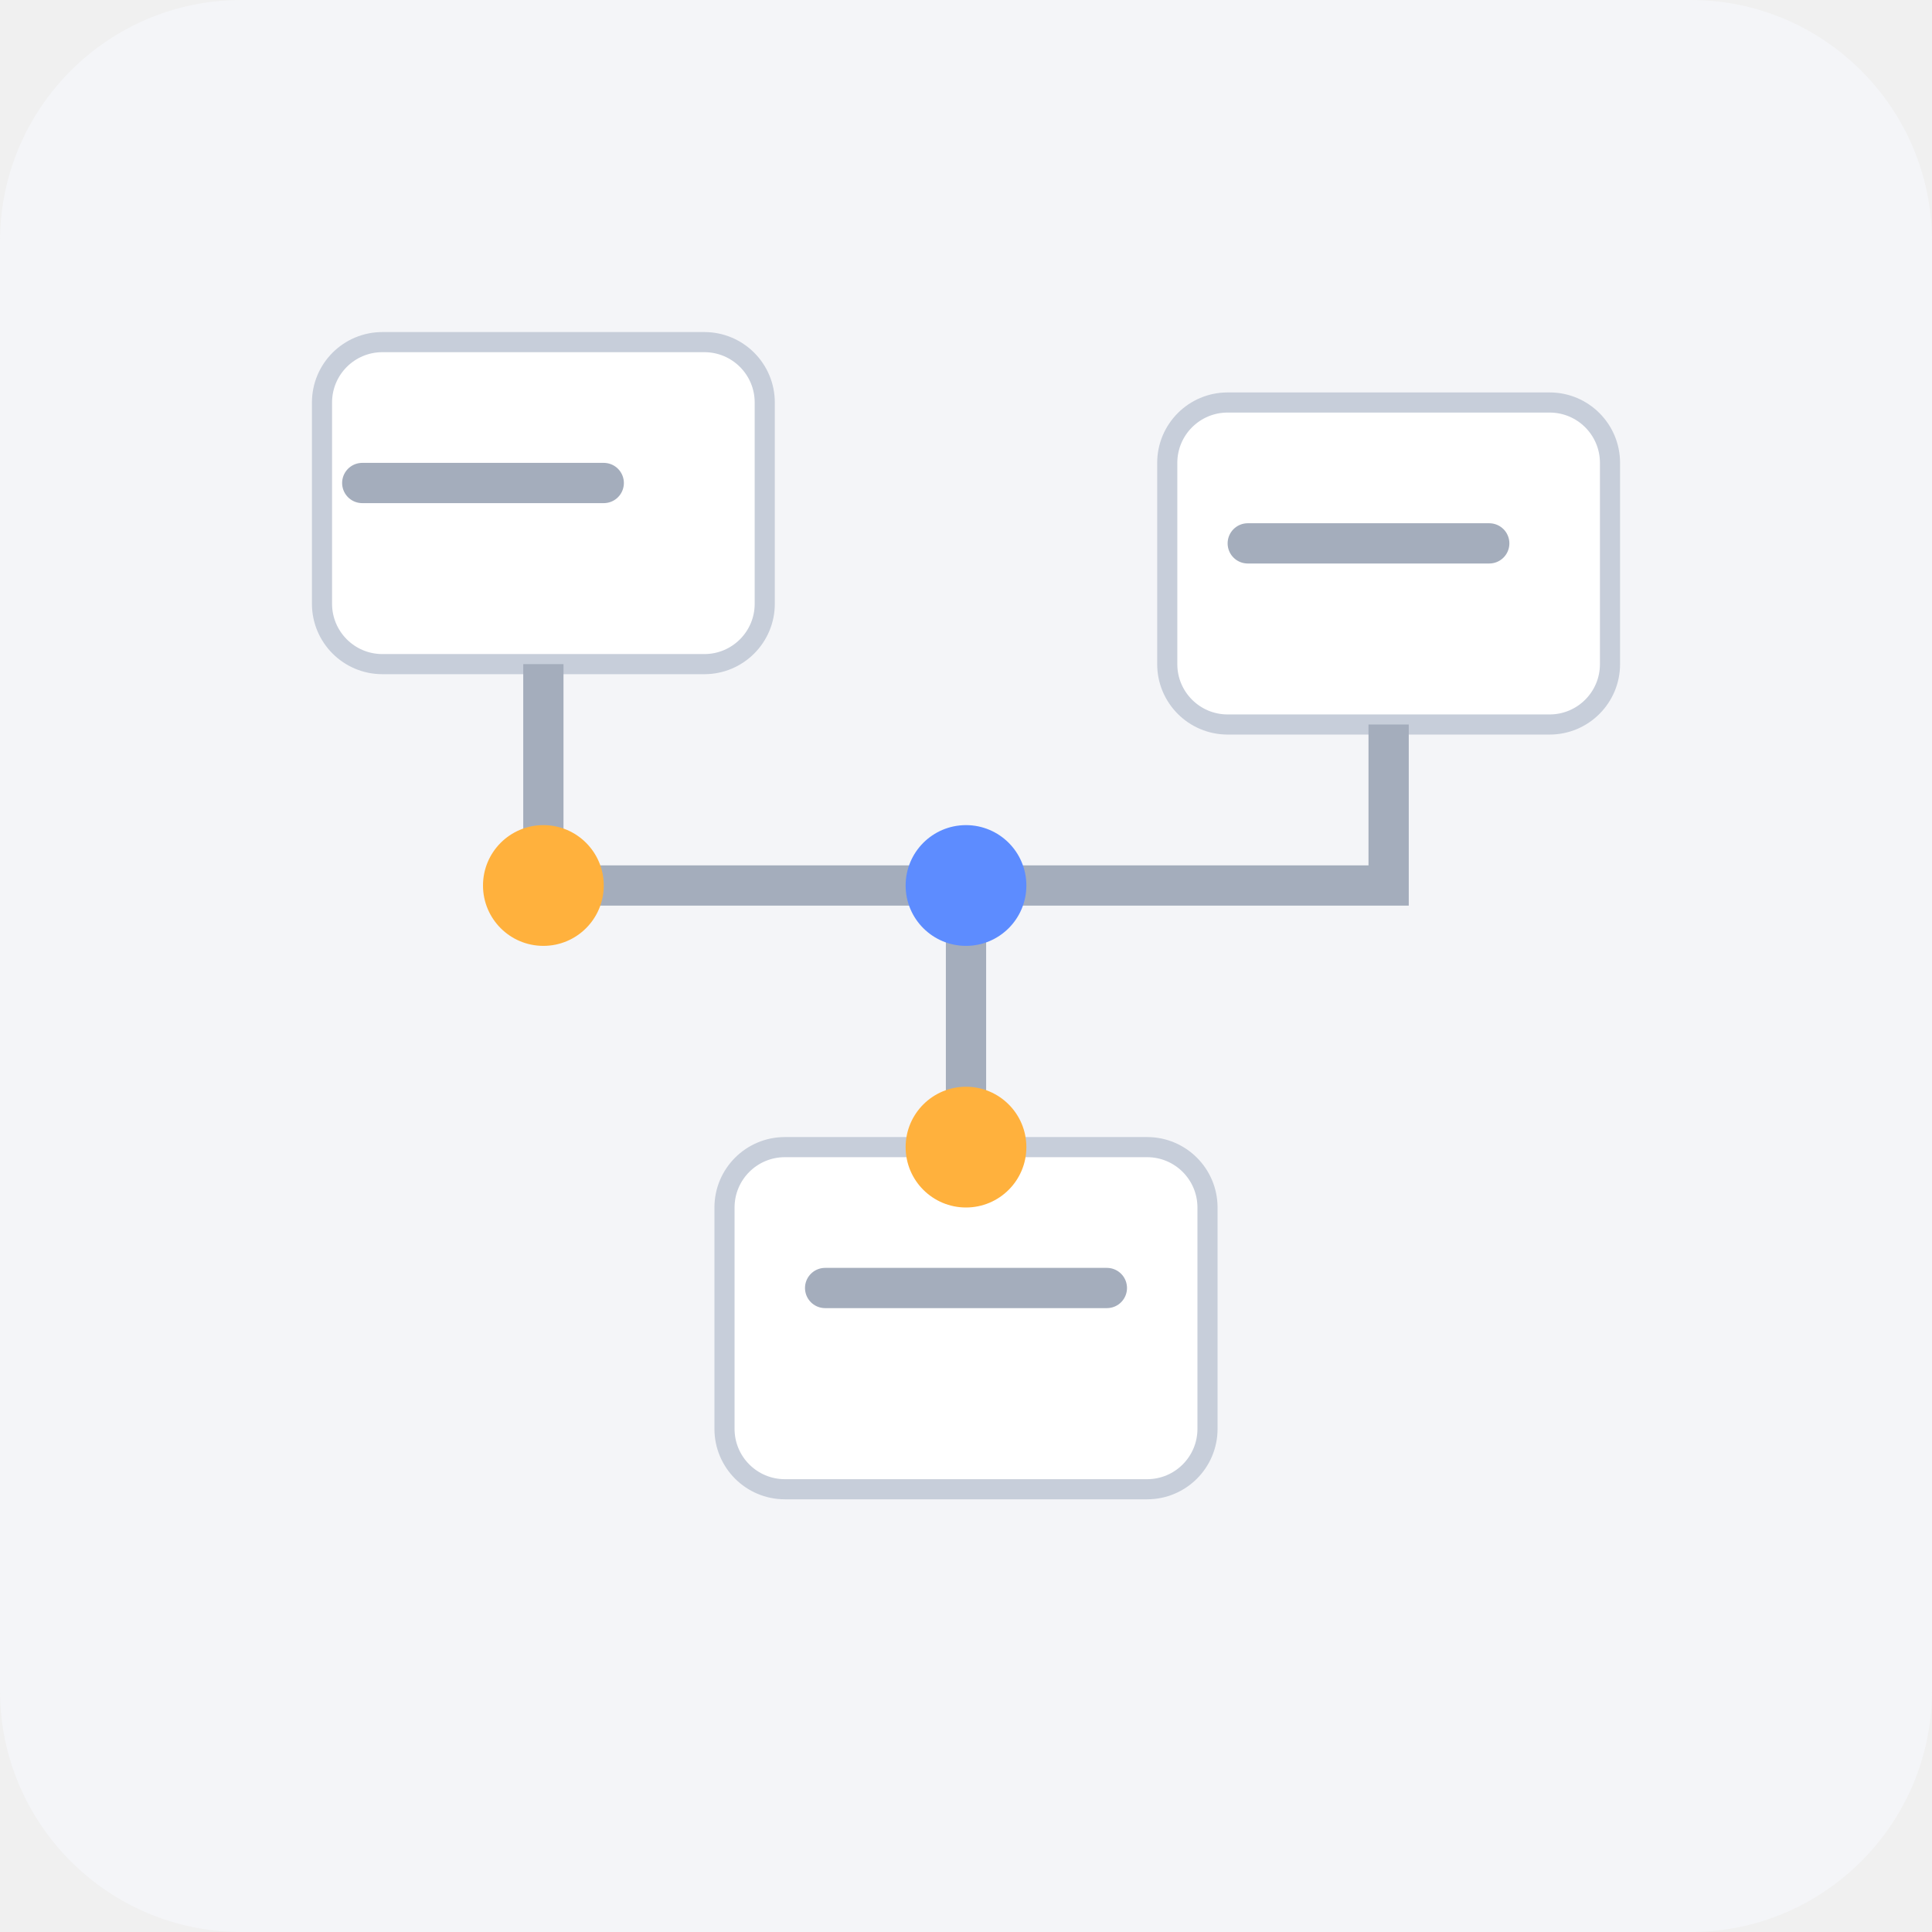
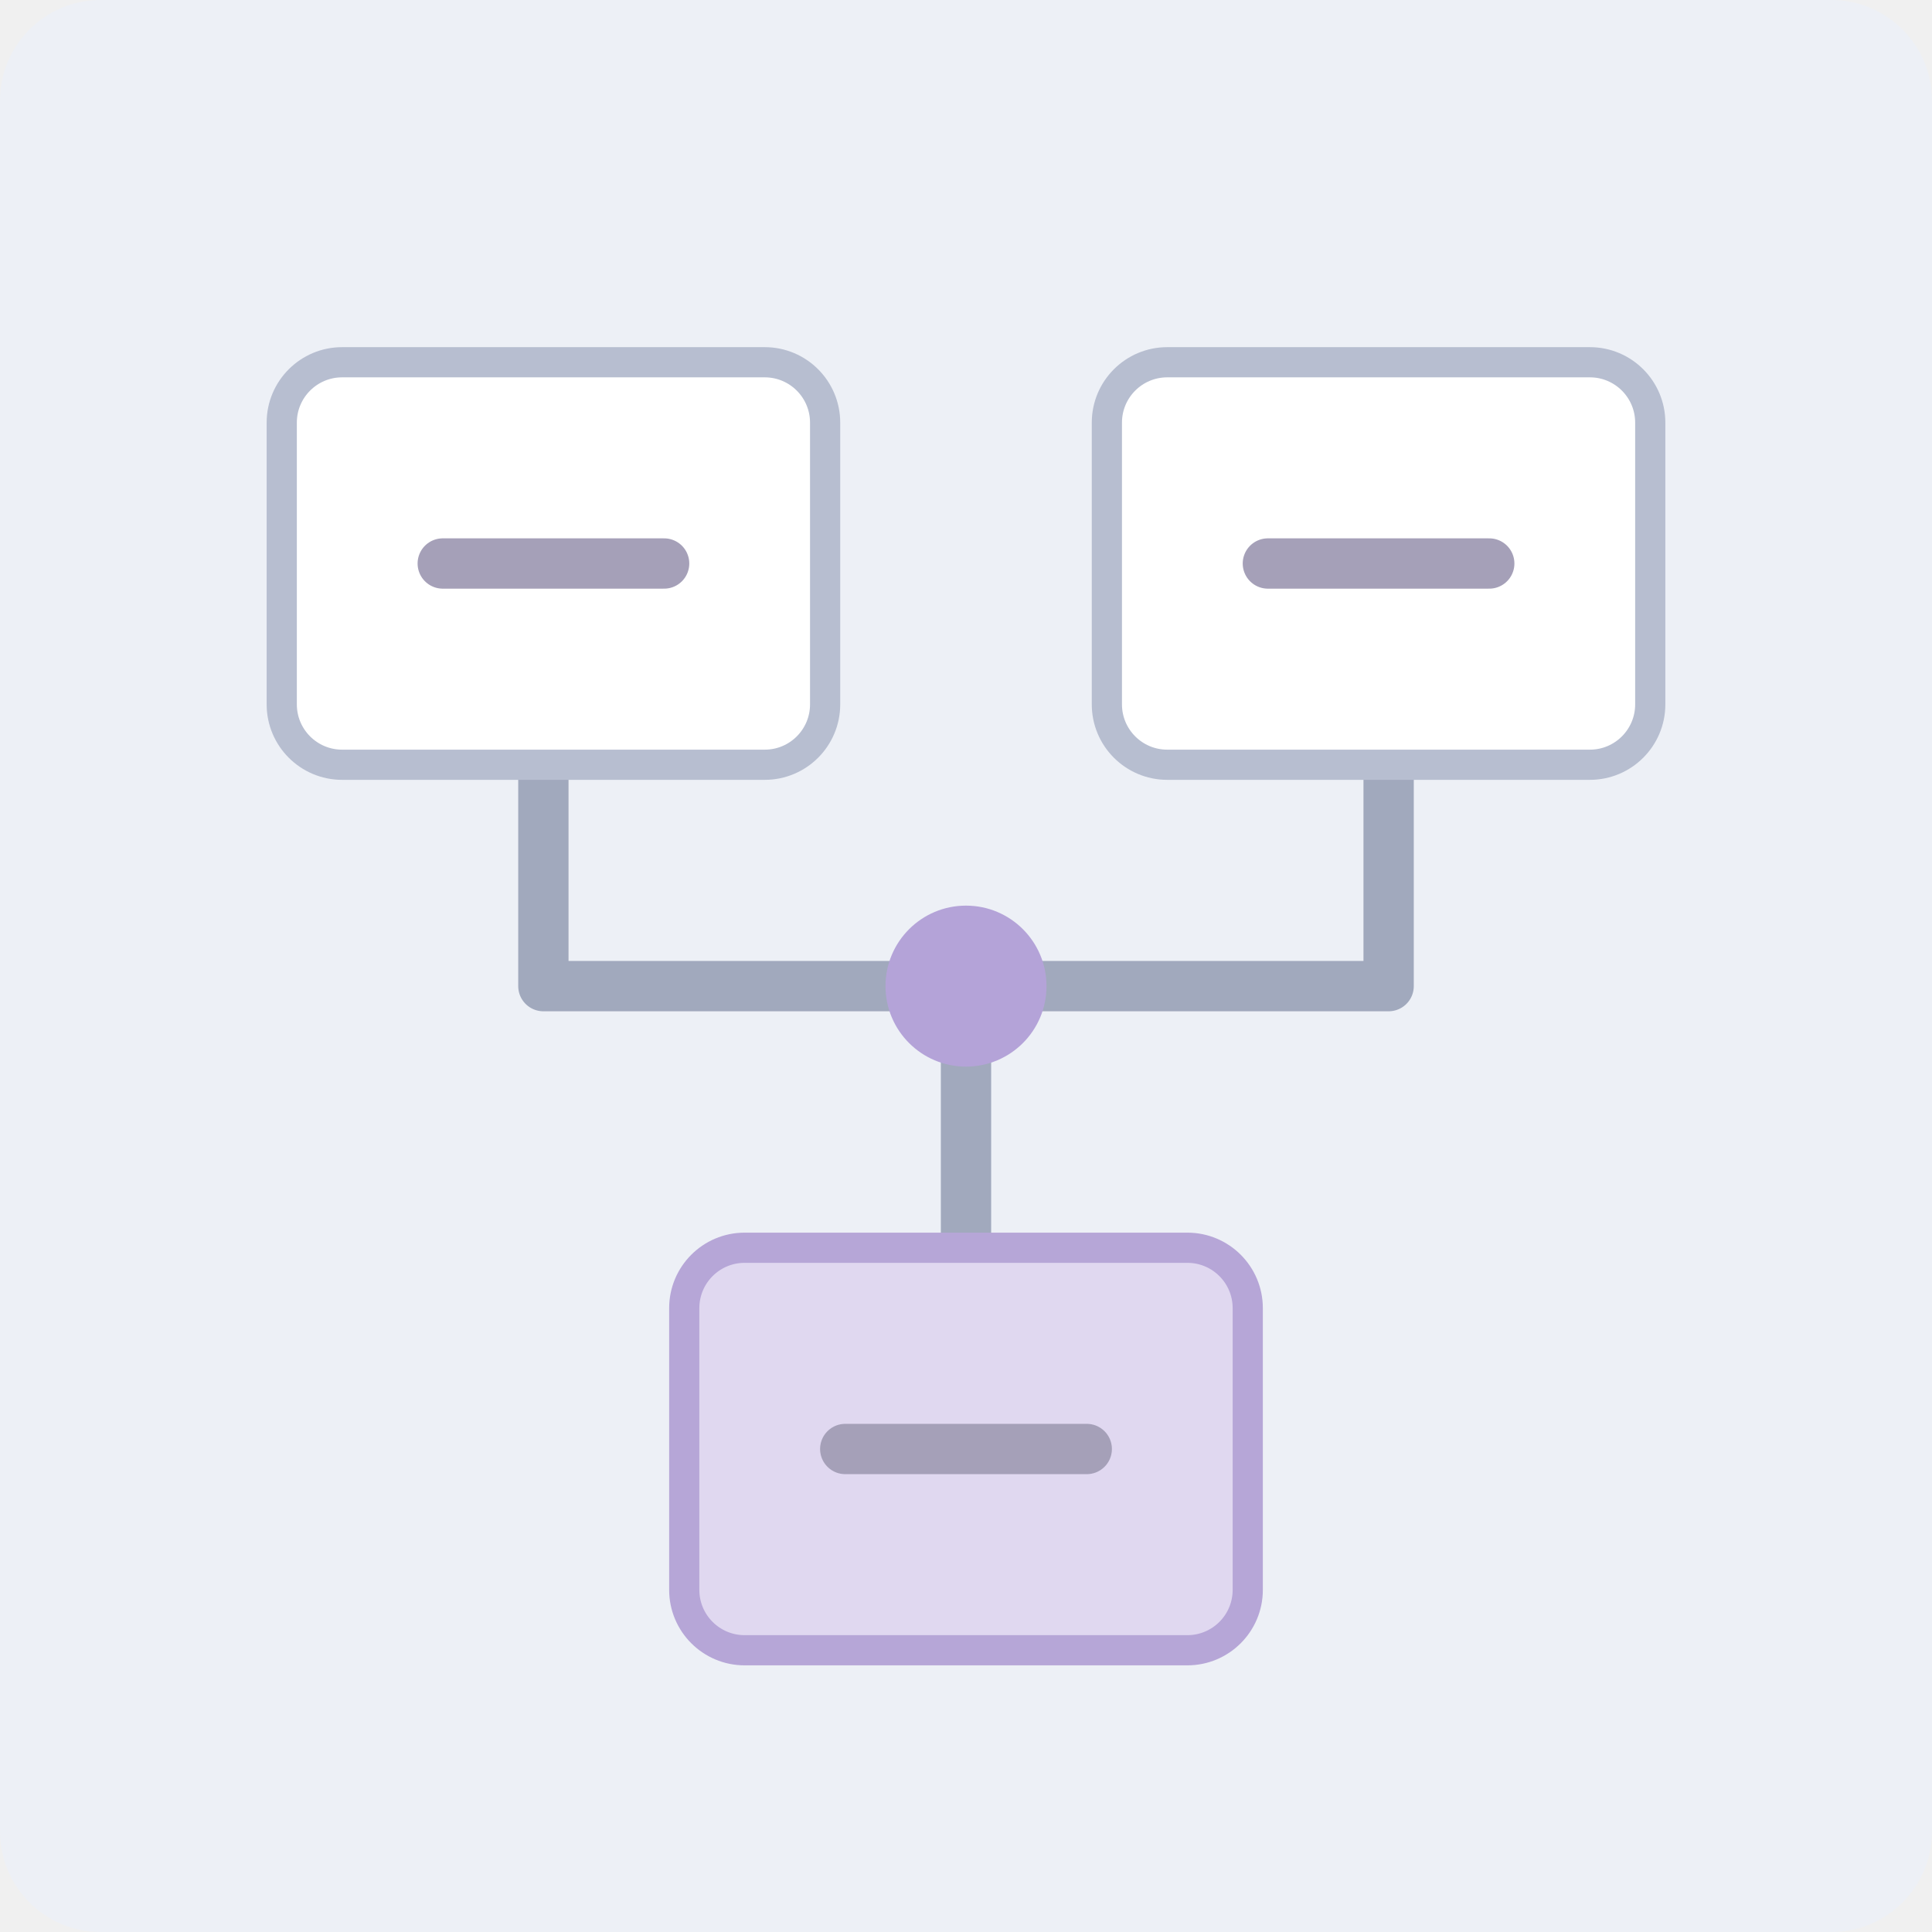
- <svg xmlns="http://www.w3.org/2000/svg" width="96" height="96" fill="none" viewBox="0 0 96 96">
-   <rect width="96" height="96" fill="#F4F5F8" rx="12" />
-   <rect width="22" height="16" x="16" y="17" fill="#FFF" stroke="#C7CEDA" rx="3" />
-   <rect width="22" height="16" x="58" y="20" fill="#FFF" stroke="#C7CEDA" rx="3" />
-   <rect width="24" height="17" x="36" y="57" fill="#FFF" stroke="#C7CEDA" rx="3" />
-   <path stroke="#A4ADBC" stroke-width="2" d="M27 33v11h21v13M69 36v8H48" />
-   <circle cx="27" cy="44" r="3" fill="#FFB13D" />
-   <circle cx="48" cy="44" r="3" fill="#5D8CFF" />
-   <circle cx="48" cy="57" r="3" fill="#FFB13D" />
-   <path stroke="#A4ADBC" stroke-linecap="round" stroke-width="2" d="M18 24h12M62 27h12M41 64h14" />
+ <svg xmlns="http://www.w3.org/2000/svg" width="96" height="96" viewBox="0 0 96 96" fill="none" role="img" aria-labelledby="title">
+   <rect width="96" height="96" rx="5" fill="#edf0f6" />
+   <path fill="none" d="M27 37v12h42V37M48 49v13" stroke="#a1a9bd" stroke-width="2.5" stroke-linejoin="round" />
+   <rect x="14" y="18" width="27" height="20" rx="3" fill="#fff" stroke="#b7bed0" stroke-width="1.5" />
+   <rect x="55" y="18" width="27" height="20" rx="3" fill="#fff" stroke="#b7bed0" stroke-width="1.5" />
+   <rect x="34" y="62" width="28" height="20" rx="3" fill="#e0d8f0" stroke="#b6a6d7" stroke-width="1.5" />
+   <path fill="none" d="M22 28h11M63 28h11M42 72h12" stroke="#a5a0b8" stroke-width="2.5" stroke-linecap="round" />
+   <circle cx="48" cy="49" r="4" fill="#b4a3d8" />
</svg>
